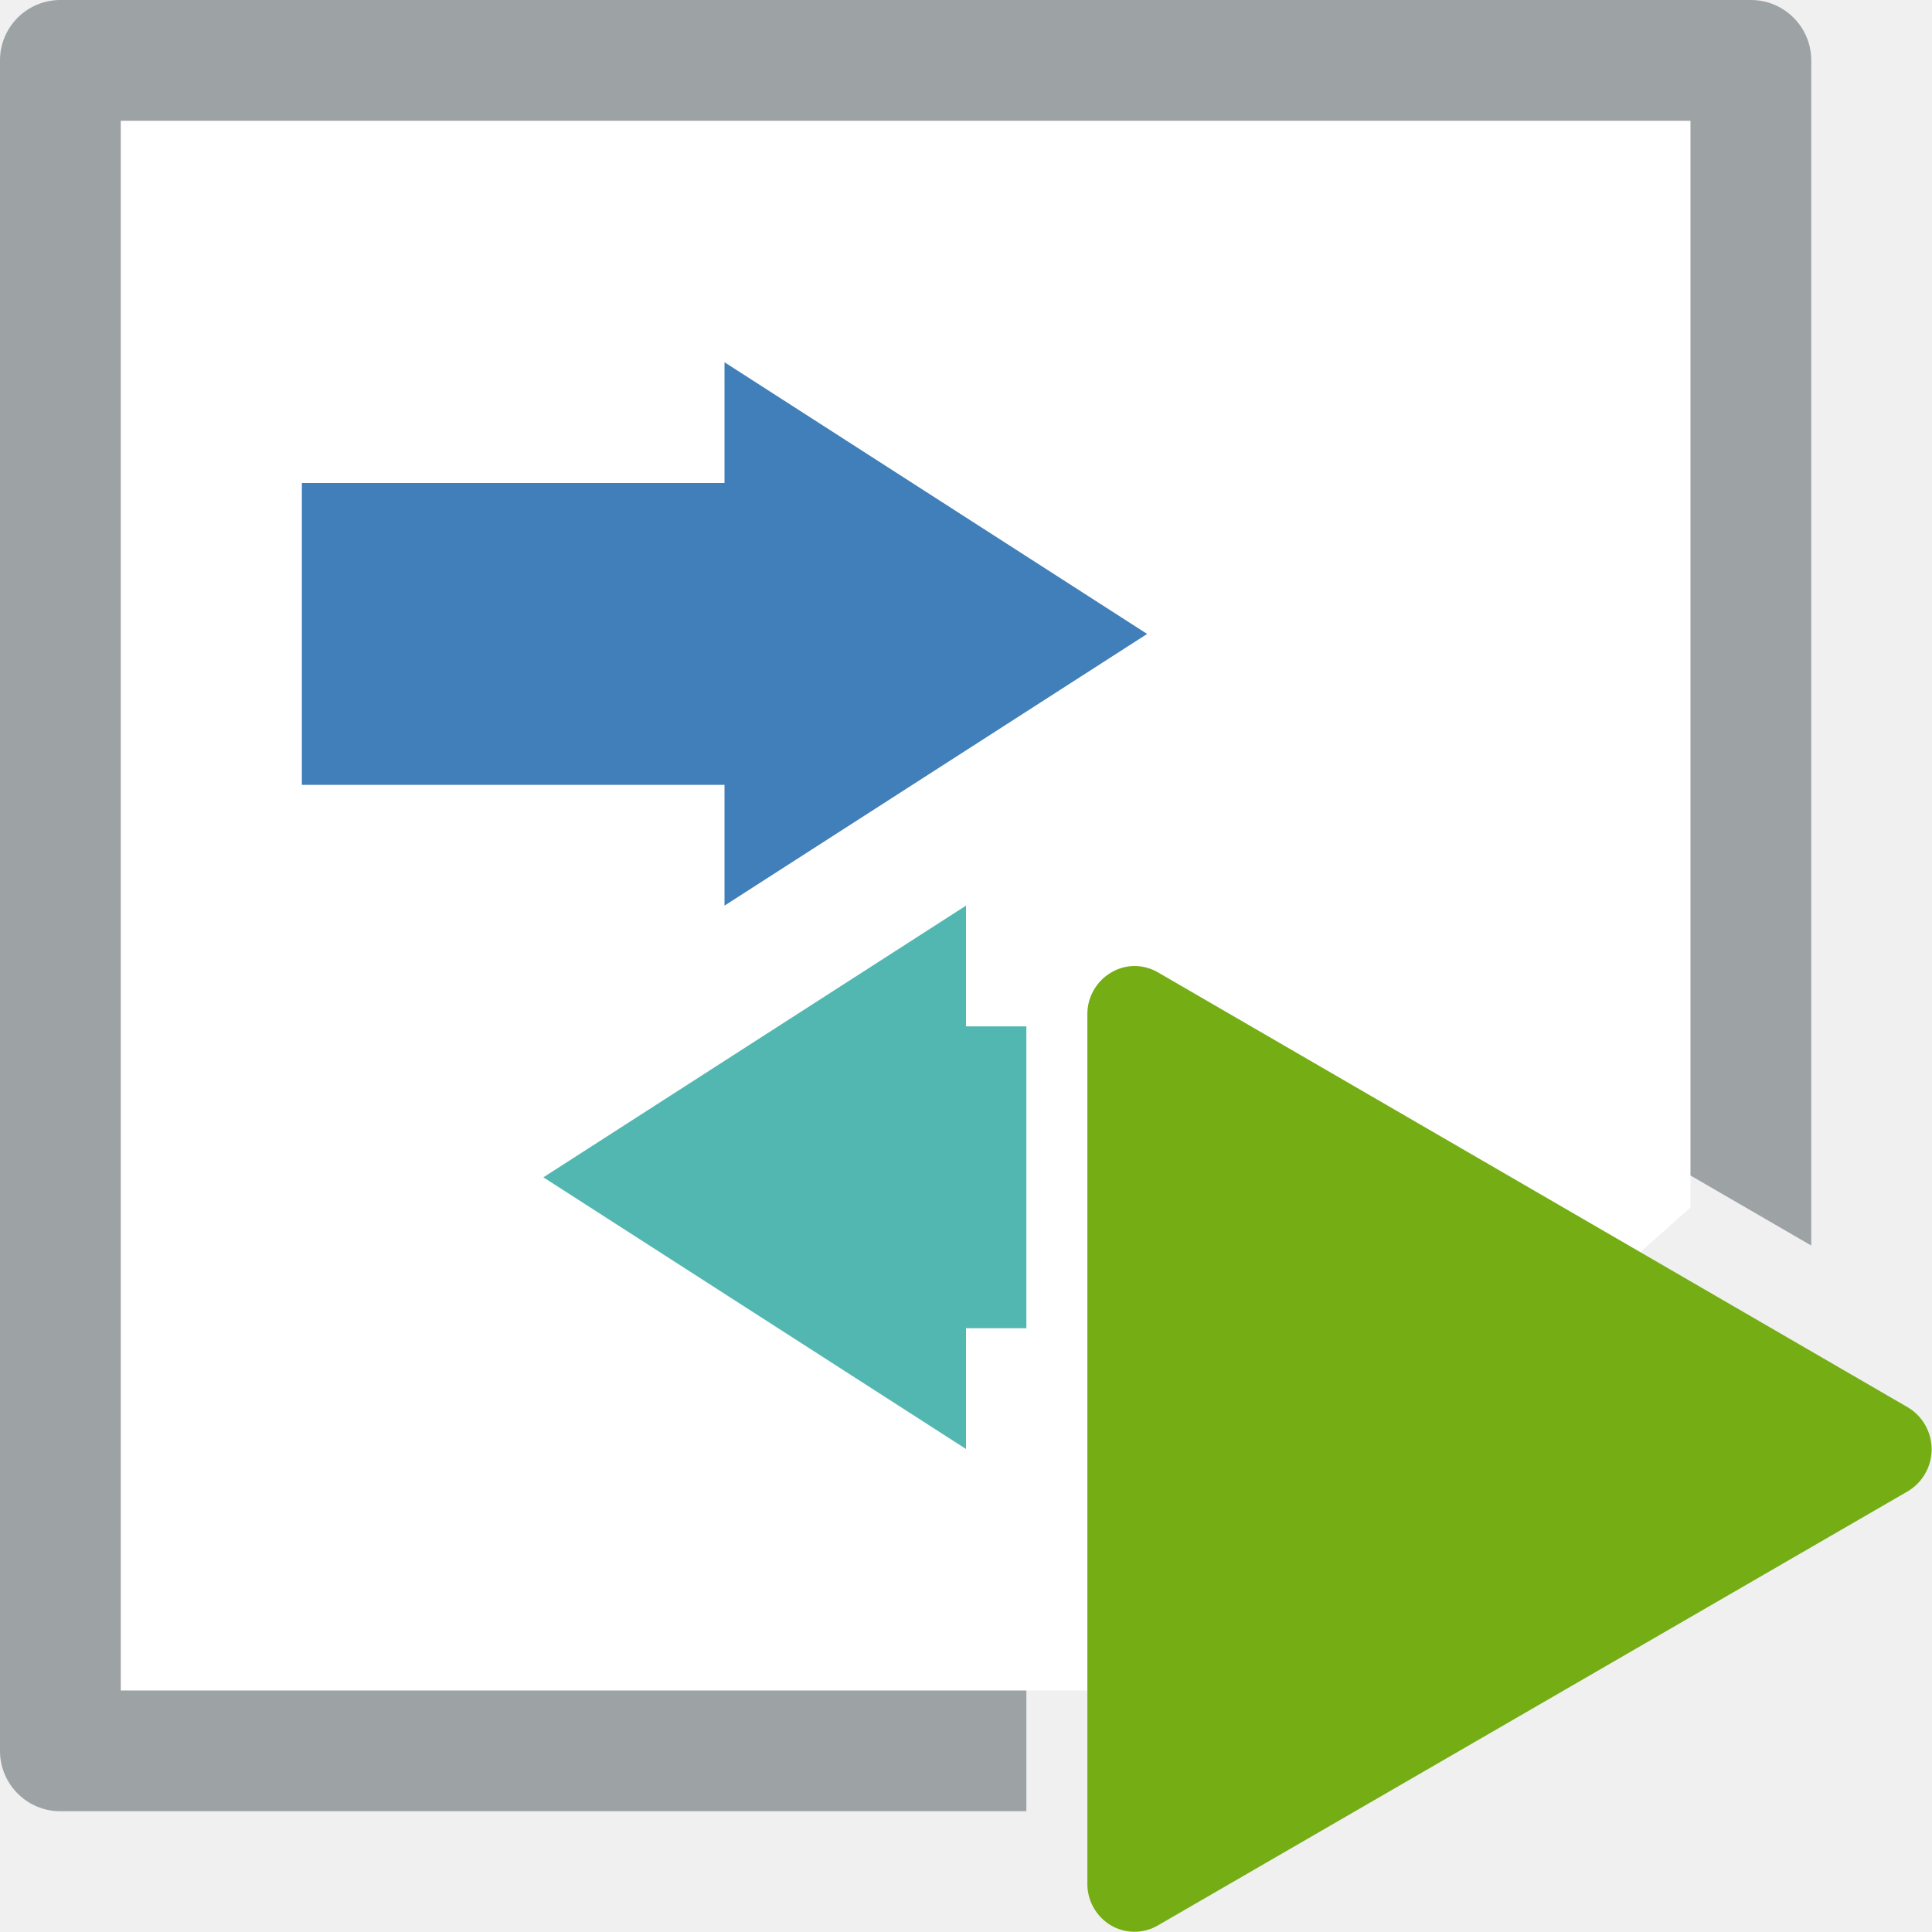
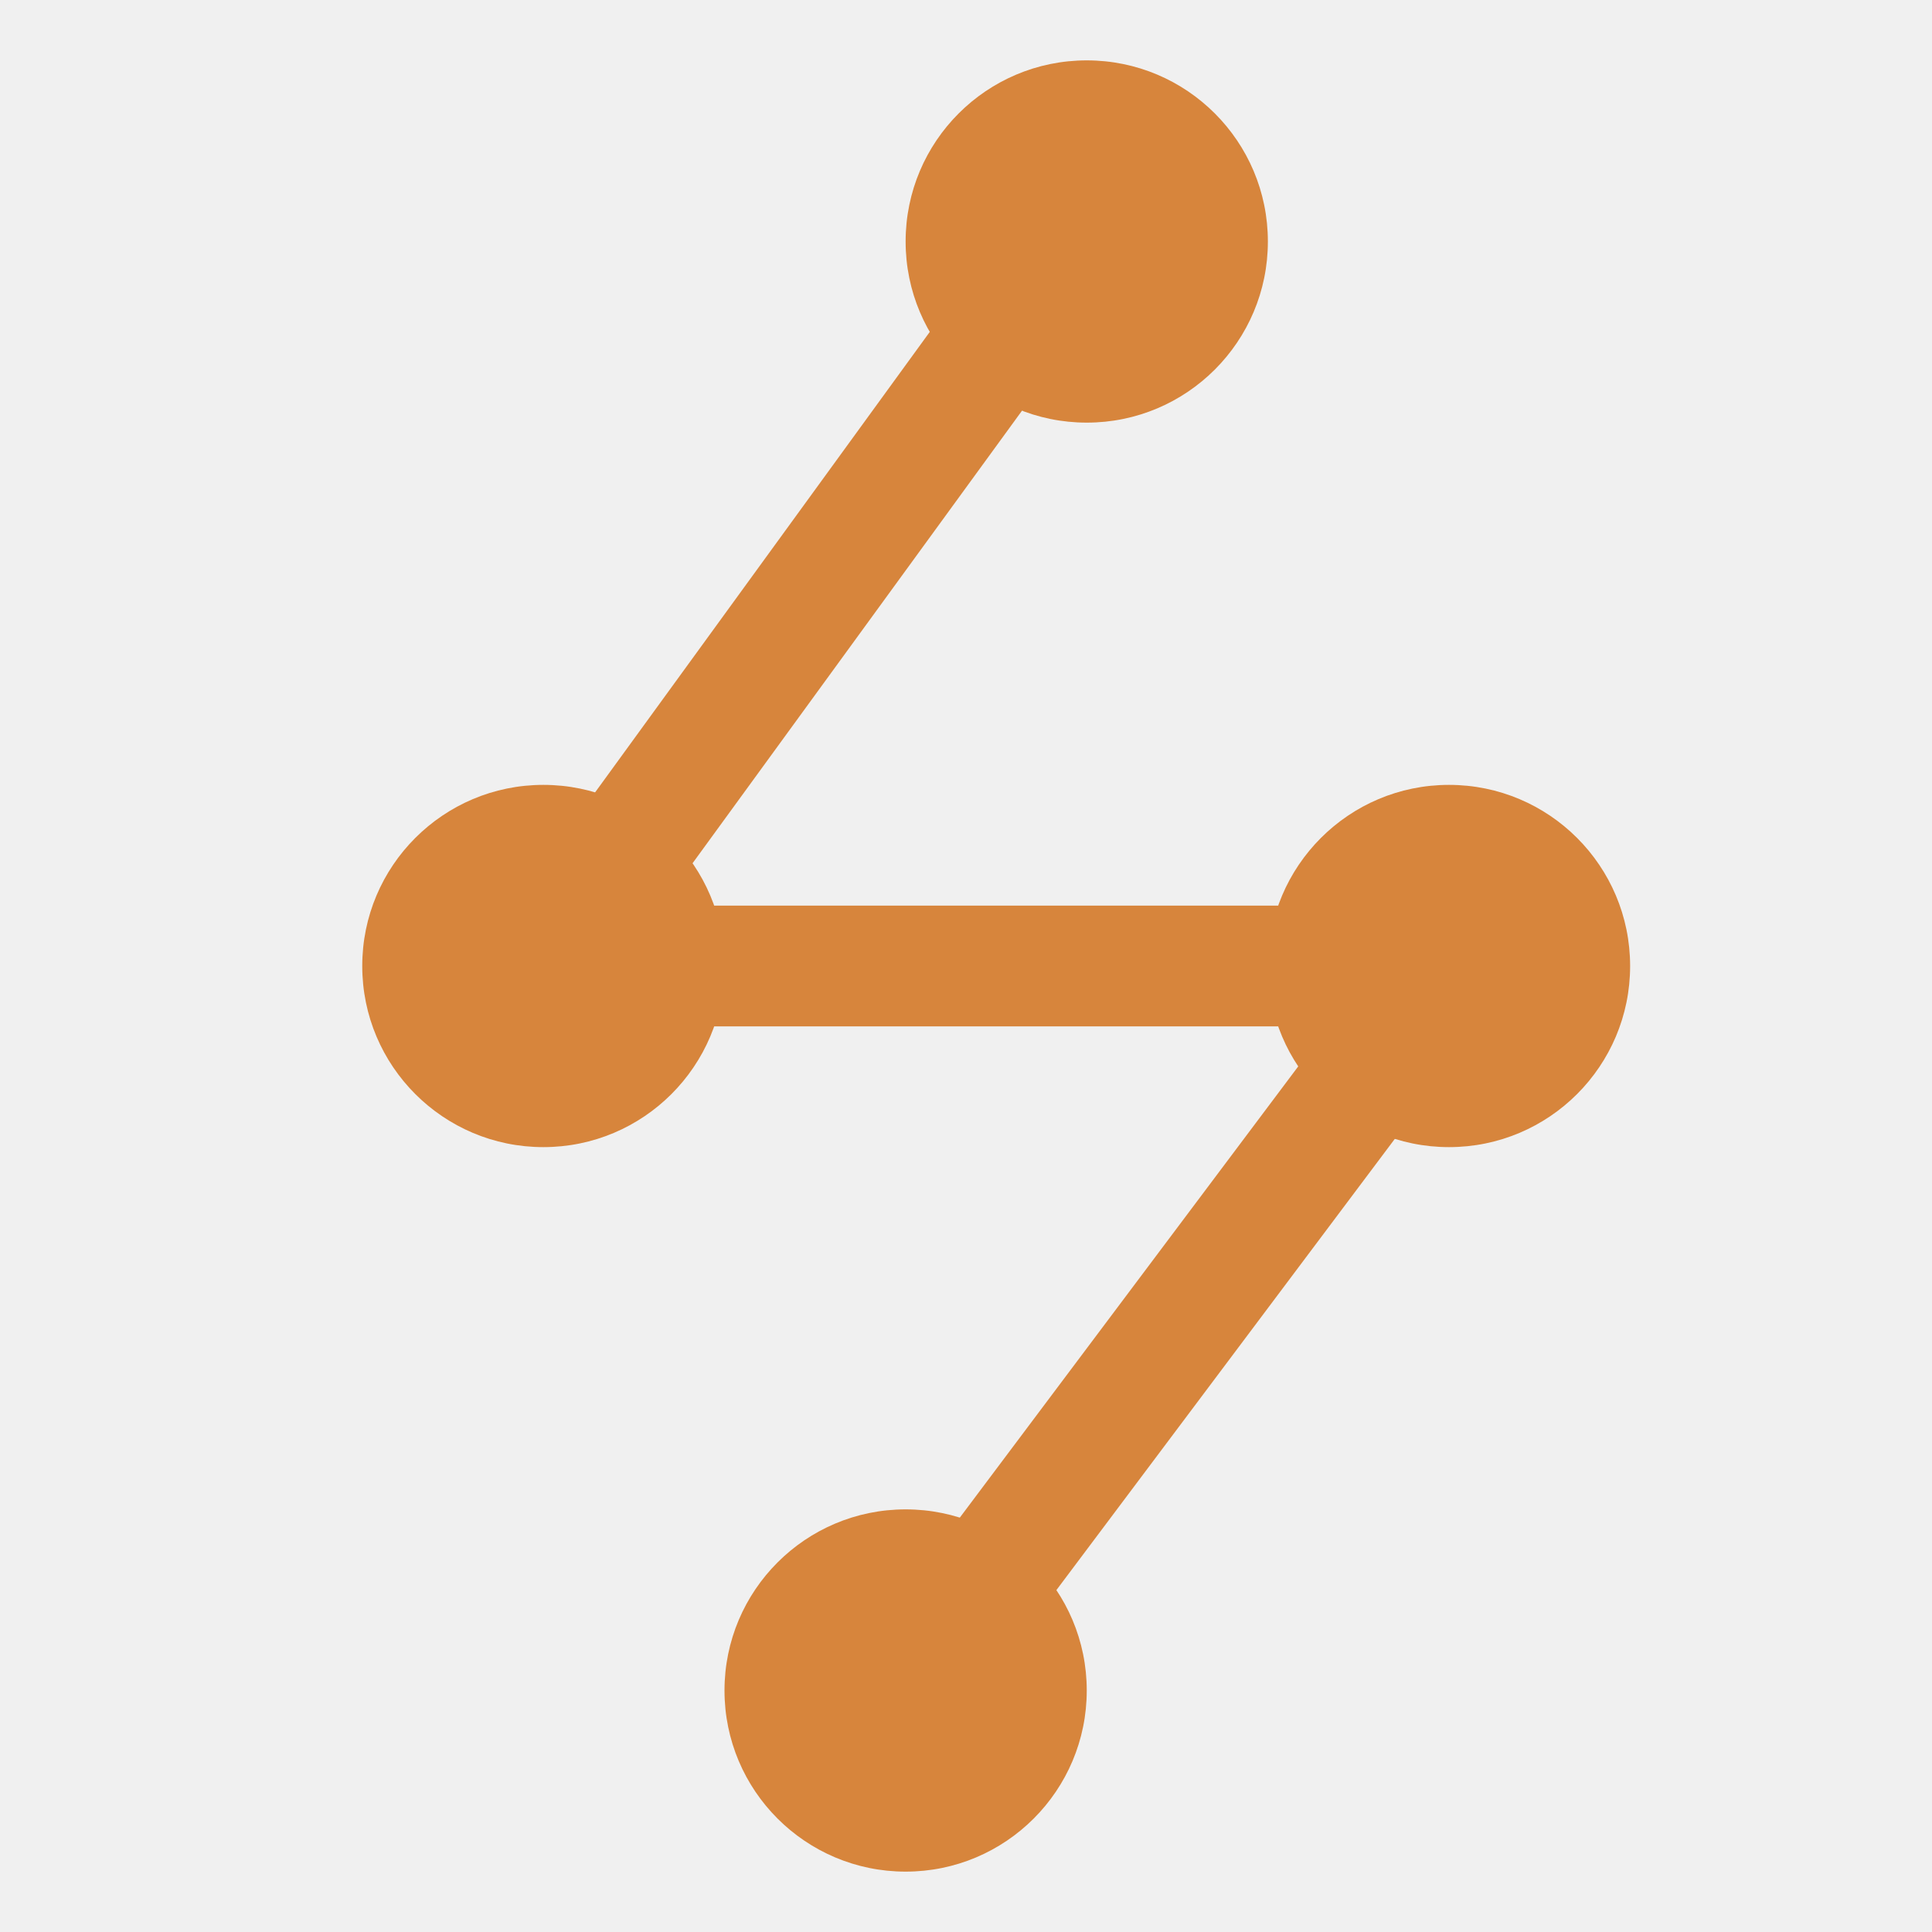
<svg xmlns="http://www.w3.org/2000/svg" id="Layer_1" data-name="Layer 1" viewBox="0 0 32 32">
-   <polygon points="28 20 19 28 2 28 2 2 28 2 28 20" fill="#fff" />
-   <polygon points="19 10.5 12 6 12 8 5 8 5 13 12 13 12 15 19 10.5" fill="#407fb9" />
-   <path d="M18.79,16a0.77,0.77,0,0,0-.39.11,0.8,0.8,0,0,0-.39.69V31.2a0.8,0.8,0,0,0,.39.69,0.77,0.77,0,0,0,.78,0L31.6,24.7a0.81,0.81,0,0,0,0-1.39L19.17,16.1a0.77,0.77,0,0,0-.39-0.1h0Z" fill="#75ad15" />
-   <polygon points="17 17 16 17 16 15 9 19.5 16 24 16 22 17 22 17 17" fill="#53b7b1" />
-   <path d="M29,0H1A1,1,0,0,0,0,1V29a1,1,0,0,0,1,1H17V28H2V2H28V19.47l2,1.16V1A1,1,0,0,0,29,0Z" fill="#9da2a5" />
+   <polygon points="15.8 28.6 14.2 27.4 22 17 7.04 17 16.19 4.41 17.81 5.59 10.96 15 26 15 15.8 28.6" fill="#d7853c" />
+   <circle cx="15" cy="28" r="3" fill="#d7853c" />
+   <circle cx="24" cy="16" r="3" fill="#d7853c" />
+   <circle cx="9" cy="16" r="3" fill="#d7853c" />
+   <circle cx="18" cy="4" r="3" fill="#d7853c" />
</svg>
